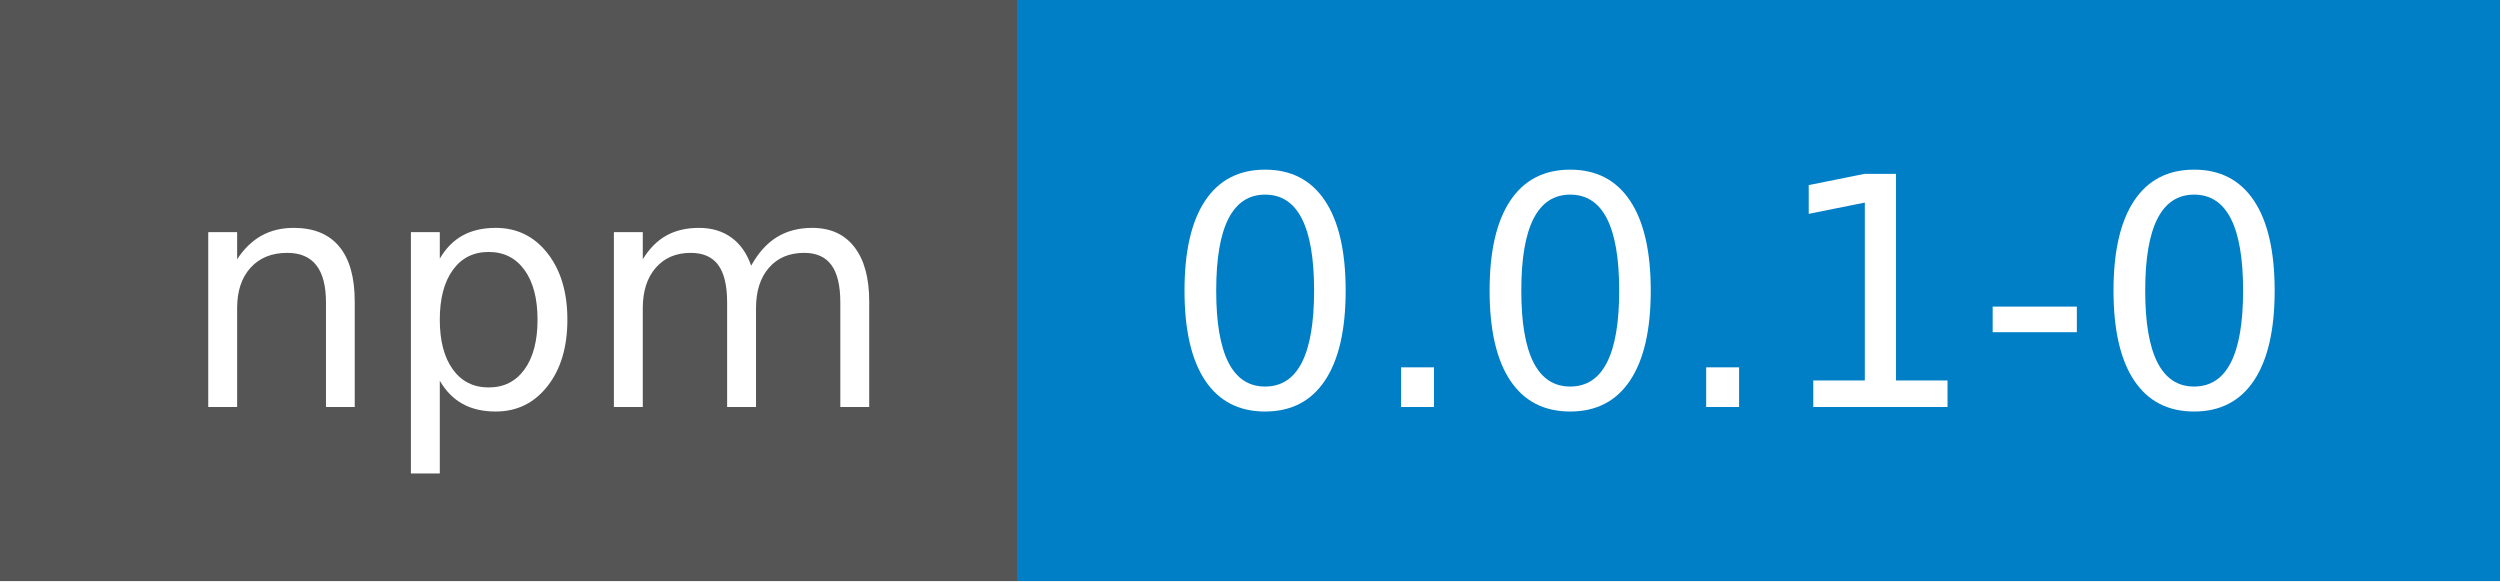
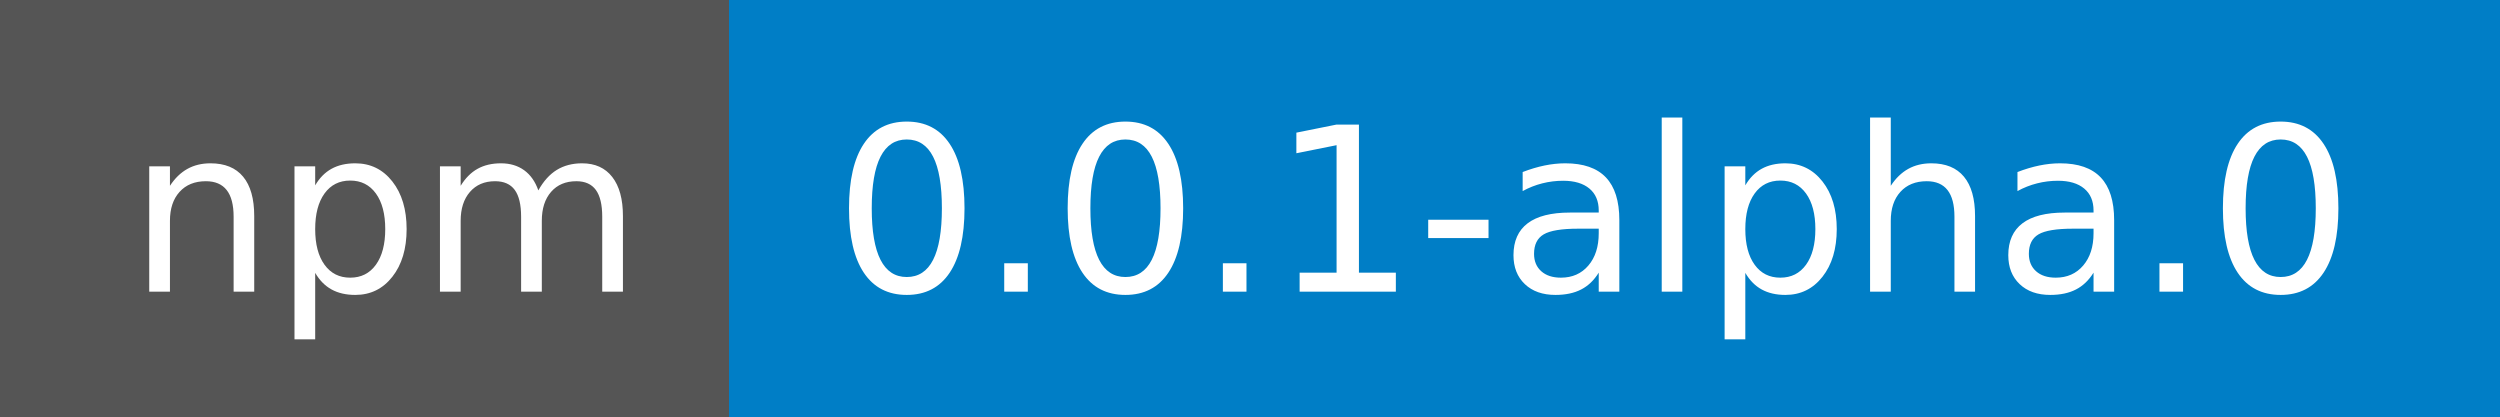
- <svg xmlns="http://www.w3.org/2000/svg" width="86" height="20">
+ <svg xmlns="http://www.w3.org/2000/svg" width="120" height="20">
  <g shape-rendering="crispEdges">
    <path fill="#555" d="M0 0h35v20H0z" />
-     <path fill="#007ec6" d="M35 0h51v20H35z" />
+     <path fill="#007ec6" d="M35 0h85v20H35z" />
  </g>
  <g fill="#fff" text-anchor="middle" font-family="DejaVu Sans,Verdana,Geneva,sans-serif" font-size="110">
    <text x="185" y="140" transform="scale(.1)" textLength="250">npm</text>
-     <text x="595" y="140" transform="scale(.1)" textLength="410">0.0.1-0</text>
+     <text x="765" y="140" transform="scale(.1)" textLength="750">0.0.1-alpha.0</text>
  </g>
</svg>
